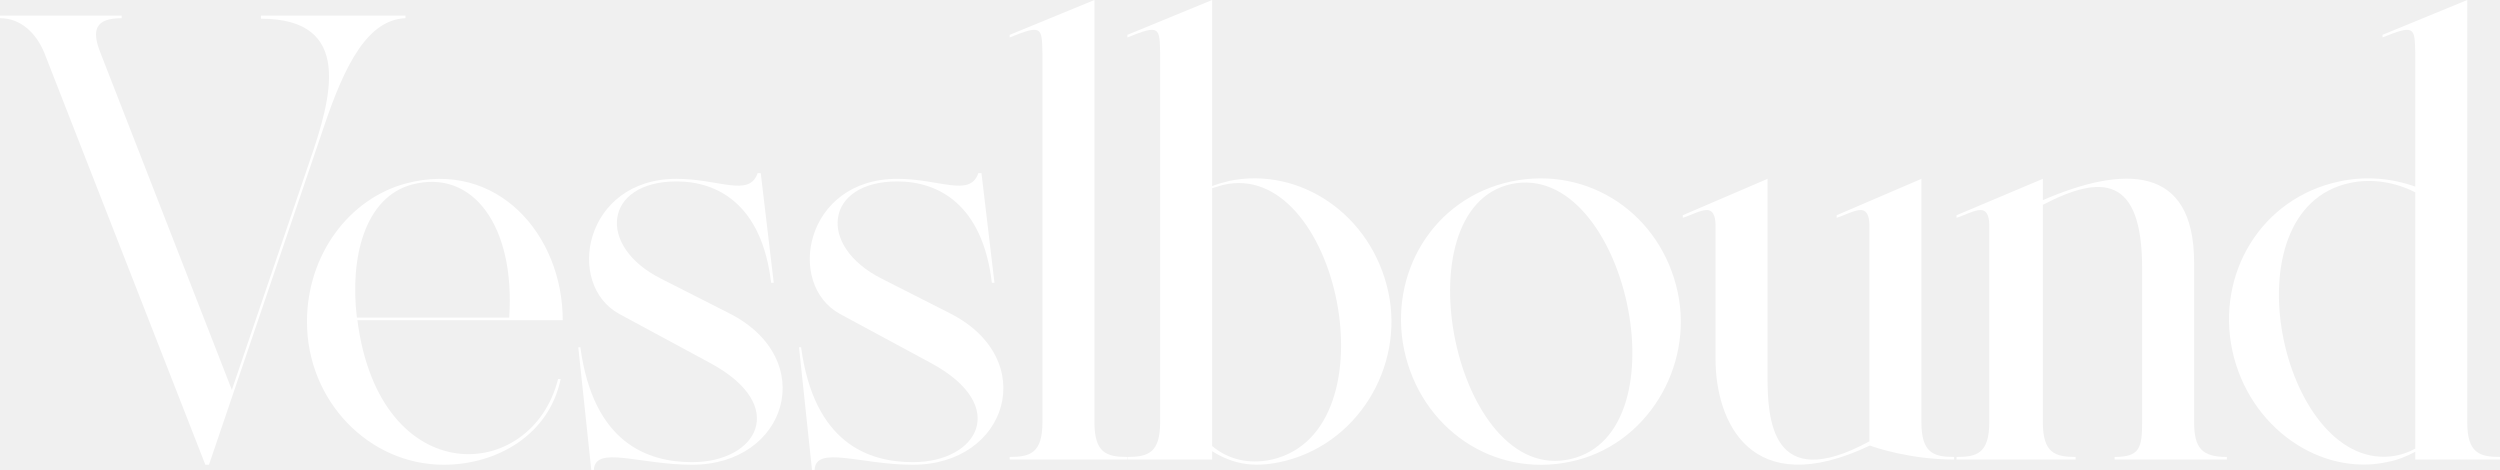
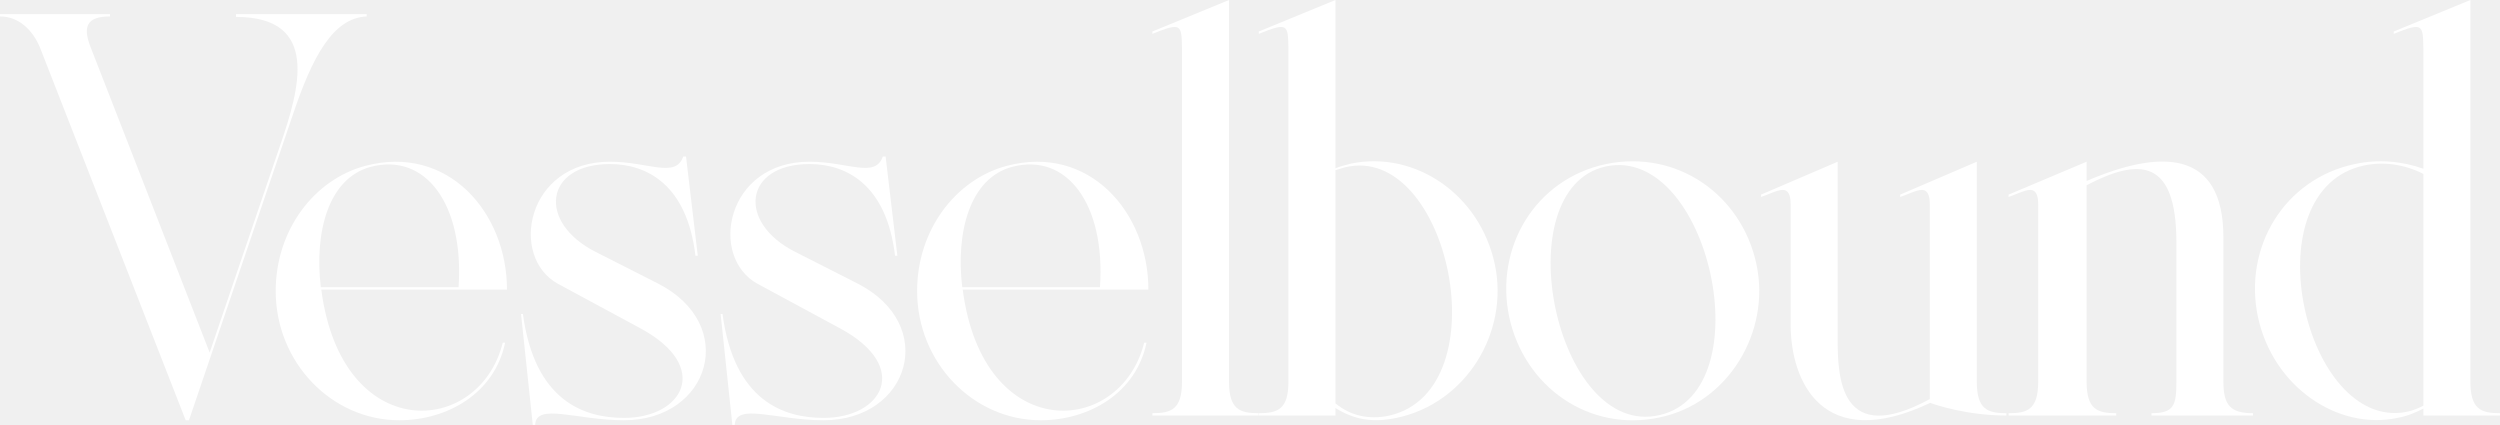
- <svg xmlns="http://www.w3.org/2000/svg" id="_レイヤー_2" data-name="レイヤー 2" viewBox="0 0 2404.53 452">
+ <svg xmlns="http://www.w3.org/2000/svg" id="_レイヤー_2" data-name="レイヤー 2" viewBox="0 0 2659.13 452">
  <defs>
    <style>
      .cls-1 {
        fill: #fff;
      }
    </style>
  </defs>
  <g id="_タイトル" data-name="タイトル">
    <g>
      <path class="cls-1" d="M197.5,447L42.5,50.5C35,32.5,20.5,17.5,0,17.5v-2.5h117v2.5c-25.5,0-29,11.5-20.5,33l126.5,324.5,75-220.5c20.5-59.5,43-136.5-47-136.5v-3h139v2.5c-36,1.5-58,43.5-78.5,104.5l-110.5,325h-3.5Z" />
-       <path class="cls-1" d="M343.75,308c21.5,165.5,168,157,193,56.5h2.5c-11,53.5-61,82.5-112.5,82.5-72,0-131.5-61.5-131.5-137.5,0-65,41-118.5,95-133,88-23.5,151,49.5,151,131.5h-197.5ZM343.25,305.5h146.5c6-88-35-143.5-93.5-128-45,12-60,69.5-53,128Z" />
-       <path class="cls-1" d="M568.7,452l-12.5-118h2c12.5,92.5,65,110.5,107.5,110.5,62.5,0,93.5-54,18-95l-88-47.5c-52.5-28.5-34-130,55-130,41,0,70,18,78-5.5h3l12.5,105.5h-2.5c-9-76-52-97.5-91-97.5-69.5,0-77.5,62-15,93.5l66,33.5c86.5,44,55.5,145.5-36,145.5-50.5,0-93.5-19-94.5,5h-2.5Z" />
-       <path class="cls-1" d="M780.99,452l-12.5-118h2c12.5,92.5,65,110.5,107.5,110.5,62.5,0,93.5-54,18-95l-88-47.5c-52.5-28.5-34-130,55-130,41,0,70,18,78-5.5h3l12.5,105.5h-2.5c-9-76-52-97.5-91-97.5-69.5,0-77.5,62-15,93.5l66,33.5c86.5,44,55.5,145.5-36,145.5-50.5,0-93.5-19-94.5,5h-2.5Z" />
-       <path class="cls-1" d="M1084.14,439.5v2.5h-113v-2.5c20,0,31.5-4,31.5-33.5V51.5c-.5-25.5-.5-28-31.5-15.5v-2.5L1052.64,0v406c0,29.5,11.5,33.5,31.5,33.5Z" />
-       <path class="cls-1" d="M1230.84,444.5c-26.5,5.5-45.5,1.5-65-10.5v8h-81.5v-2.5c20,0,31.5-4,31.5-33.5V51.5c-.5-25.5-.5-28-31.5-15.5v-2.5L1165.84,0v179c5-2,10.5-3.5,16.5-5,68-14,137,32.5,153,107,15.5,72.5-30.5,148-104.5,163.5ZM1175.84,178l-10,3v248c15,12.5,34.5,18,57.5,13,119-27.5,63-291-47.5-264Z" />
-       <path class="cls-1" d="M1350.64,337c-15.5-73.5,27.5-146.5,103-162.5,75-15.5,144,32,160,106.5,15.5,72.5-30.5,148-103,163-75,16-144-32.5-160-107ZM1453.64,177c-108.5,23.5-54,290.5,57,264.5,110.5-25.5,52.5-287.5-57-264.5Z" />
-       <path class="cls-1" d="M1879.53,442c-42.5,0-77.5-12-81-13.5-115,54.5-148.5-23.5-148.5-83v-128c0-5.5-.5-15.5-8.5-15.5-6,0-16.5,5.5-23,7.5v-2.5l81.5-35v189.5c0,40.5,3,114.5,98,63v-207c0-5.5-.5-15.5-8.5-15.5-6,0-16.5,5.5-23,7.5v-2.5l81.5-35v234c0,29.5,11.5,33.5,31.5,33.5v2.5Z" />
-       <path class="cls-1" d="M2110.33,406c0,25,7.5,33.5,31.5,33.5v2.5h-108v-2.5c24,0,26.5-8.5,26.5-33.5v-148c0-89-39-90.5-95.5-61v209c0,29.5,11.5,33.5,31.5,33.5v2.5h-114.5v-2.5c19,0,31.5-3,31.5-33.5v-188.5c0-5.5-.5-15.5-8.5-15.5-6,0-16.5,5.5-23,7.5v-2.5l83-35v20.5c77.5-33.5,145.5-34.5,145.5,60v153.5Z" />
-       <path class="cls-1" d="M2373.03,406c0,29.5,11.5,33.5,31.5,33.5v2.5h-81.5v-7.5c-7.5,4-16.5,8-27.5,10-63.5,13.5-132.5-33-148.5-107.5-15.5-73.5,27.5-146.5,103-162.5,25.5-5.5,50.5-3,73,5V51.5c-.5-25.5-.5-28-31.5-15.5v-2.5L2373.03,0v406ZM2323.03,431.5v-246.5c-19.5-10-42-13.5-63-9-119.5,25.5-66,273.5,39,263,9.5-1,17.5-4,24-7.5Z" />
+       <path class="cls-1" d="M341.75,308c21.5,165.5,168,157,193,56.5h2.5c-11,53.5-61,82.5-112.5,82.5-72,0-131.5-61.5-131.5-137.5,0-65,41-118.5,95-133,88-23.5,151,49.5,151,131.5h-197.5ZM341.25,305.5h146.5c6-88-35-143.5-93.5-128-45,12-60,69.5-53,128Z" />
+       <path class="cls-1" d="M566.7,452l-12.5-118h2c12.5,92.5,65,110.5,107.5,110.5,62.5,0,93.5-54,18-95l-88-47.5c-52.5-28.5-34-130,55-130,41,0,70,18,78-5.5h3l12.5,105.5h-2.5c-9-76-52-97.5-91-97.5-69.5,0-77.5,62-15,93.5l66,33.5c86.5,44,55.5,145.5-36,145.5-50.5,0-93.5-19-94.5,5h-2.5Z" />
+       <path class="cls-1" d="M778.99,452l-12.5-118h2c12.5,92.5,65,110.5,107.5,110.5,62.5,0,93.5-54,18-95l-88-47.5c-52.5-28.5-34-130,55-130,41,0,70,18,78-5.5h3l12.5,105.5h-2.5c-9-76-52-97.5-91-97.5-69.5,0-77.5,62-15,93.5l66,33.5c86.5,44,55.5,145.5-36,145.5-50.5,0-93.5-19-94.5,5h-2.5Z" />
+       <path class="cls-1" d="M1023.99,308c21.5,165.5,168,157,193,56.5h2.5c-11,53.5-61,82.5-112.5,82.5-72,0-131.5-61.5-131.5-137.5,0-65,41-118.5,95-133,88-23.5,151,49.5,151,131.5h-197.5ZM1023.49,305.5h146.5c6-88-35-143.5-93.5-128-45,12-60,69.5-53,128Z" />
+       <path class="cls-1" d="M1338.74,439.5v2.5h-113v-2.5c20,0,31.5-4,31.5-33.5V51.5c-.5-25.5-.5-28-31.5-15.5v-2.5L1307.24,0v406c0,29.5,11.5,33.5,31.5,33.5Z" />
+       <path class="cls-1" d="M1485.44,444.5c-26.5,5.5-45.5,1.5-65-10.5v8h-81.5v-2.5c20,0,31.5-4,31.5-33.5V51.5c-.5-25.5-.5-28-31.5-15.5v-2.5L1420.44,0v179c5-2,10.5-3.5,16.5-5,68-14,137,32.5,153,107,15.5,72.5-30.5,148-104.5,163.5ZM1430.44,178l-10,3v248c15,12.5,34.5,18,57.5,13,119-27.5,63-291-47.5-264Z" />
+       <path class="cls-1" d="M1605.24,337c-15.5-73.5,27.5-146.5,103-162.5,75-15.5,144,32,160,106.5,15.5,72.5-30.5,148-103,163-75,16-144-32.5-160-107ZM1708.24,177c-108.5,23.5-54,290.5,57,264.5,110.5-25.5,52.5-287.5-57-264.5Z" />
+       <path class="cls-1" d="M2134.13,442c-42.5,0-77.5-12-81-13.5-115,54.5-148.5-23.5-148.5-83v-128c0-5.5-.5-15.5-8.5-15.5-6,0-16.5,5.5-23,7.5v-2.5l81.5-35v189.5c0,40.5,3,114.5,98,63v-207c0-5.5-.5-15.5-8.5-15.5-6,0-16.5,5.5-23,7.5v-2.5l81.5-35v234c0,29.5,11.5,33.5,31.5,33.5v2.5Z" />
+       <path class="cls-1" d="M2364.93,406c0,25,7.5,33.5,31.5,33.5v2.5h-108v-2.5c24,0,26.5-8.5,26.5-33.5v-148c0-89-39-90.5-95.5-61v209c0,29.5,11.5,33.5,31.5,33.5v2.5h-114.5v-2.5c19,0,31.5-3,31.5-33.5v-188.5c0-5.5-.5-15.5-8.5-15.5-6,0-16.5,5.5-23,7.5v-2.5l83-35v20.5c77.5-33.5,145.5-34.5,145.5,60v153.5Z" />
+       <path class="cls-1" d="M2627.63,406c0,29.5,11.5,33.5,31.5,33.5v2.5h-81.5v-7.5c-7.5,4-16.5,8-27.5,10-63.5,13.5-132.5-33-148.5-107.5-15.5-73.5,27.5-146.5,103-162.5,25.5-5.5,50.5-3,73,5V51.5c-.5-25.5-.5-28-31.5-15.5v-2.5L2627.63,0v406ZM2577.63,431.5v-246.5c-19.5-10-42-13.5-63-9-119.5,25.5-66,273.5,39,263,9.5-1,17.5-4,24-7.5Z" />
    </g>
  </g>
</svg>
